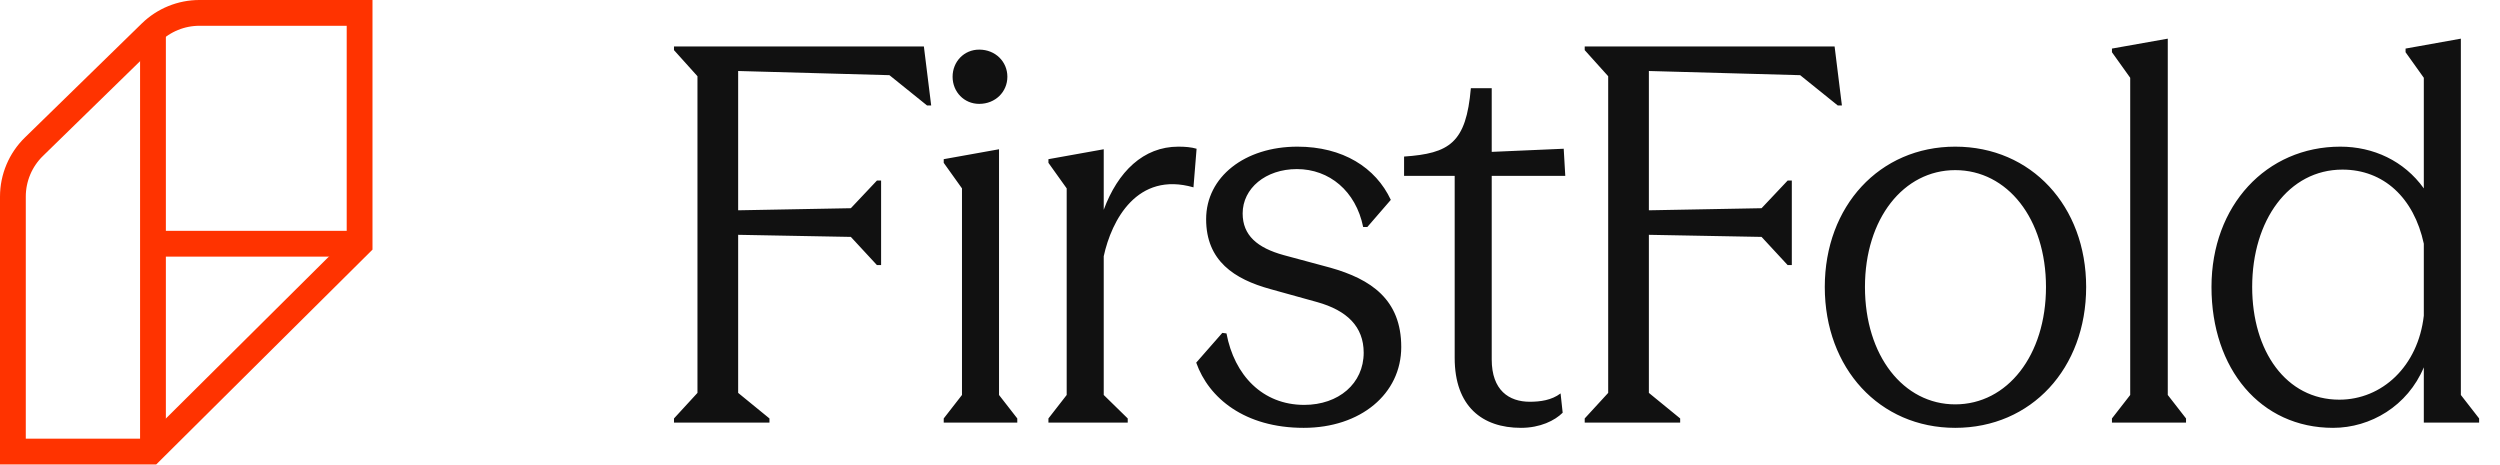
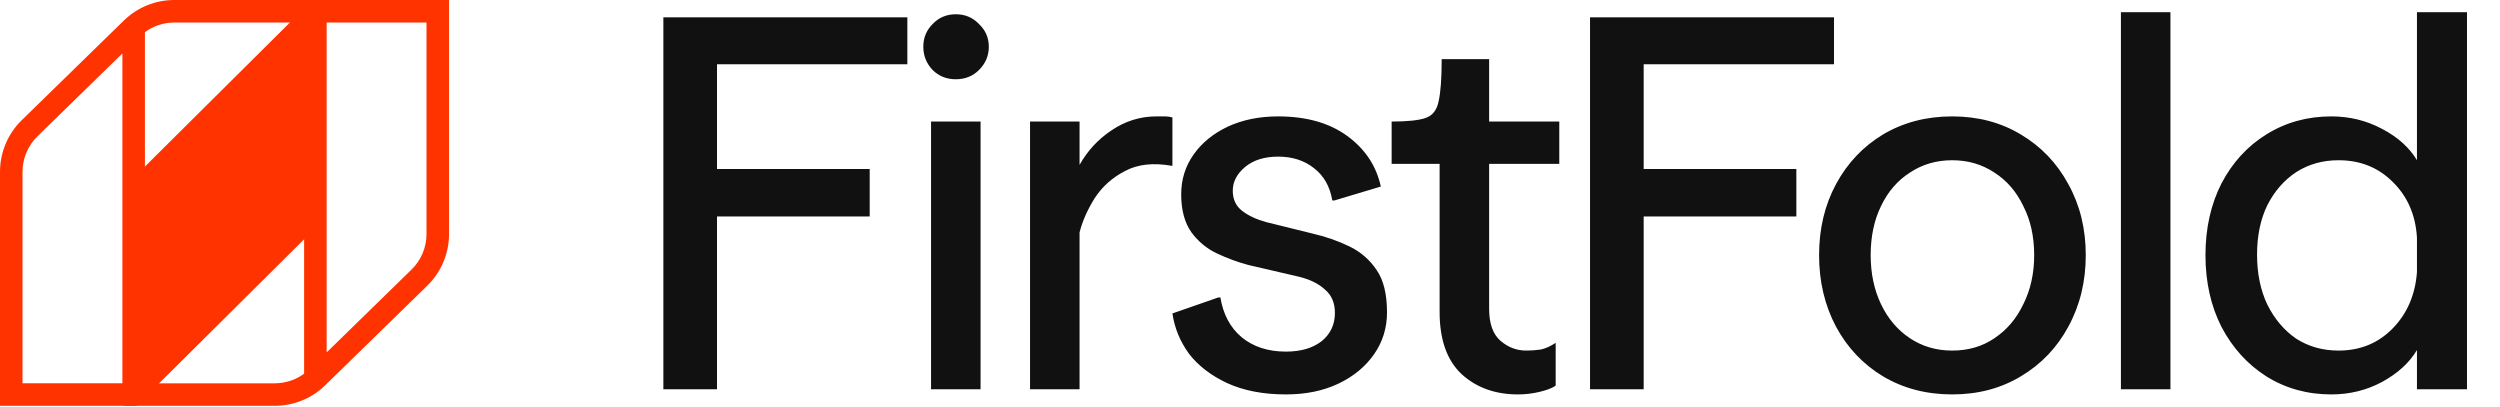
- <svg xmlns="http://www.w3.org/2000/svg" width="2044" height="380" viewBox="0 0 2044 380" fill="none">
-   <path d="M551.054 345.539V342.127L570.248 321.227V62.319L551.054 40.992V38.007H755.364L761.336 86.205H757.924L727.213 61.466L603.518 58.054V171.939L695.649 170.233L716.976 147.626H720.388V216.725H716.976L695.649 193.692L603.518 191.986V321.227L629.11 342.127V345.539H551.054ZM816.802 322.933L831.731 342.127V345.539H771.589V342.127L786.518 322.933V154.025L771.589 133.124V130.139L816.802 122.034V322.933ZM800.594 84.926C788.224 84.926 778.84 75.115 778.84 62.746C778.84 50.376 788.224 40.566 800.594 40.566C813.816 40.566 823.627 50.376 823.627 62.746C823.627 75.115 813.816 84.926 800.594 84.926ZM857.196 345.539V342.127L872.125 322.933V154.025L857.196 133.124V130.139L902.409 122.034V171.512C913.926 140.375 934.826 119.902 963.404 119.902C968.949 119.902 974.067 120.328 978.333 121.608L975.773 153.171C929.707 139.949 908.807 180.043 902.409 209.474V322.933L922.03 342.127V345.539H857.196ZM1065.9 349.804C1017.7 349.804 988.266 325.492 978.029 296.487L999.356 272.175L1002.77 272.601C1009.17 306.724 1032.2 331.037 1066.32 331.037C1094.47 331.037 1114.95 313.549 1114.95 288.383C1114.95 267.056 1101.3 253.834 1076.99 247.009L1038.6 236.346C1009.17 228.242 986.133 213.313 986.133 179.19C986.133 144.641 1017.7 119.902 1060.78 119.902C1097.89 119.902 1124.76 136.963 1137.13 163.408L1117.93 185.588H1114.52C1108.55 156.157 1086.8 138.243 1060.35 138.243C1034.76 138.243 1015.99 154.025 1015.99 174.498C1015.99 192.413 1027.93 202.65 1049.69 208.621L1087.65 218.858C1120.92 228.242 1145.66 244.877 1145.66 283.691C1145.66 322.08 1112.39 349.804 1065.9 349.804ZM1243.52 349.804C1211.95 349.804 1189.35 332.316 1189.35 292.649V143.788H1147.97V128.006C1185.08 125.447 1198.73 116.916 1202.57 72.13H1219.63V124.167L1278.49 121.608L1279.77 143.788H1219.63V293.928C1219.63 319.094 1233.71 328.478 1250.77 328.478C1259.3 328.478 1268.68 327.198 1275.93 321.653L1277.64 337.435C1271.24 343.833 1259.3 349.804 1243.52 349.804ZM1295.66 345.539V342.127L1314.85 321.227V62.319L1295.66 40.992V38.007H1499.97L1505.94 86.205H1502.53L1471.82 61.466L1348.12 58.054V171.939L1440.25 170.233L1461.58 147.626H1464.99V216.725H1461.58L1440.25 193.692L1348.12 191.986V321.227L1373.71 342.127V345.539H1295.66ZM1598.58 349.804C1536.73 349.804 1491.94 301.179 1491.94 234.64C1491.94 168.527 1536.73 119.902 1598.58 119.902C1660.85 119.902 1705.64 168.527 1705.64 234.64C1705.64 301.179 1660.85 349.804 1598.58 349.804ZM1598.58 330.61C1641.23 330.61 1672.8 290.516 1672.8 234.64C1672.8 178.764 1641.23 139.096 1598.58 139.096C1556.35 139.096 1524.79 178.764 1524.79 234.64C1524.79 290.942 1556.35 330.61 1598.58 330.61ZM1772.37 322.933L1787.3 342.127V345.539H1726.73V342.127L1741.66 322.933V63.599L1726.73 42.699V39.713L1772.37 31.609V322.933ZM1907.5 349.804C1848.21 349.804 1808.11 301.606 1808.11 234.64C1808.11 168.1 1852.9 119.902 1913.47 119.902C1940.34 119.902 1965.51 131.418 1981.71 154.025V63.599L1966.79 42.699V39.713L2012 31.609V322.933L2026.93 342.127V345.539H1981.71V300.326C1968.49 331.89 1938.21 349.804 1907.5 349.804ZM1912.62 326.771C1947.59 326.771 1977.02 299.473 1981.71 258.099V199.237C1973.61 161.702 1948.87 138.669 1915.17 138.669C1871.24 138.669 1841.38 180.043 1841.38 234.64C1841.38 287.104 1869.11 326.771 1912.62 326.771Z" fill="#111111" />
-   <path d="M10.541 160.757V369.216H123.358L294.007 199.706V10.539H163.074C148.205 10.539 133.924 16.352 123.282 26.737L27.727 119.976C16.738 130.699 10.541 145.403 10.541 160.757Z" stroke="#FF3300" stroke-width="21.082" />
-   <path d="M125.067 371.495V27.062" stroke="#FF3300" stroke-width="21.082" />
-   <path d="M125.212 199.273L297.286 199.273" stroke="#FF3300" stroke-width="21.082" />
+ <svg xmlns="http://www.w3.org/2000/svg" width="745" height="121" viewBox="0 0 745 121" fill="none">
+   <path d="M197.684 116V5.172H270.391V19.16H213.67V50.364H259.17V64.506H213.67V116H197.684ZM292.21 106.162V115.385V116H277.453V115.385V106.162V49.134V36.837V36.222H292.21V106.162ZM284.831 23.618C282.064 23.618 279.759 22.696 277.914 20.851C276.07 18.904 275.147 16.598 275.147 13.934C275.147 11.27 276.07 9.015 277.914 7.171C279.759 5.224 282.064 4.25 284.831 4.25C287.598 4.25 289.904 5.224 291.748 7.171C293.696 9.015 294.669 11.27 294.669 13.934C294.669 16.598 293.696 18.904 291.748 20.851C289.904 22.696 287.598 23.618 284.831 23.618ZM306.953 116V36.222H321.709V49.134C324.066 44.933 327.243 41.5 331.24 38.836C335.339 36.069 339.796 34.685 344.613 34.685C345.638 34.685 346.509 34.685 347.226 34.685C347.943 34.685 348.661 34.788 349.378 34.993V49.442C343.742 48.417 339.028 48.929 335.236 50.979C331.445 52.926 328.422 55.642 326.167 59.126C324.015 62.61 322.529 65.992 321.709 69.271V116H306.953ZM383.2 117.537C376.436 117.537 370.595 116.41 365.676 114.155C360.86 111.901 357.068 108.98 354.302 105.394C351.637 101.705 349.998 97.708 349.383 93.404L363.063 88.639H363.678C364.498 93.66 366.599 97.606 369.98 100.475C373.465 103.344 377.871 104.779 383.2 104.779C387.606 104.779 391.142 103.754 393.806 101.705C396.47 99.553 397.803 96.734 397.803 93.25C397.803 90.278 396.829 87.973 394.882 86.333C393.038 84.591 390.476 83.31 387.196 82.49L371.979 78.955C368.904 78.135 365.83 77.008 362.756 75.573C359.682 74.139 357.12 72.038 355.07 69.271C353.021 66.402 351.996 62.61 351.996 57.896C351.996 53.49 353.226 49.544 355.685 46.06C358.144 42.576 361.526 39.809 365.83 37.76C370.237 35.71 375.258 34.685 380.894 34.685C389.297 34.685 396.163 36.632 401.492 40.526C406.821 44.421 410.151 49.442 411.483 55.59L397.649 59.741H397.034C396.317 55.539 394.472 52.311 391.5 50.057C388.631 47.802 385.096 46.675 380.894 46.675C376.795 46.675 373.516 47.7 371.056 49.749C368.597 51.799 367.367 54.156 367.367 56.82C367.367 59.382 368.29 61.38 370.134 62.815C371.979 64.25 374.387 65.377 377.359 66.197L391.039 69.578C395.036 70.501 398.725 71.782 402.107 73.421C405.488 75.061 408.204 77.418 410.253 80.492C412.303 83.464 413.328 87.665 413.328 93.097C413.328 97.708 412.047 101.858 409.485 105.547C406.923 109.237 403.388 112.157 398.879 114.309C394.37 116.461 389.143 117.537 383.2 117.537ZM452.369 117.537C445.605 117.537 440.02 115.539 435.614 111.542C431.207 107.443 429.004 101.243 429.004 92.943V48.827H414.709V36.222C419.423 36.222 422.804 35.864 424.854 35.147C426.903 34.429 428.184 32.789 428.697 30.228C429.312 27.563 429.619 23.362 429.619 17.623H443.761V36.222H464.666V48.827H443.761V92.021C443.761 96.427 444.888 99.604 447.142 101.551C449.397 103.498 451.959 104.471 454.828 104.471C456.263 104.471 457.697 104.369 459.132 104.164C460.567 103.857 462.053 103.191 463.59 102.166V114.924C462.565 115.641 460.977 116.256 458.825 116.769C456.673 117.281 454.521 117.537 452.369 117.537ZM473.829 116V5.172H546.535V19.16H489.815V50.364H535.314V64.506H489.815V116H473.829ZM581.747 117.537C574.061 117.537 567.195 115.744 561.149 112.157C555.205 108.57 550.543 103.652 547.161 97.401C543.779 91.047 542.088 83.925 542.088 76.034C542.088 68.144 543.779 61.073 547.161 54.822C550.543 48.571 555.205 43.652 561.149 40.065C567.195 36.479 574.061 34.685 581.747 34.685C589.432 34.685 596.247 36.479 602.191 40.065C608.237 43.652 612.95 48.571 616.332 54.822C619.816 61.073 621.558 68.144 621.558 76.034C621.558 83.925 619.816 91.047 616.332 97.401C612.95 103.652 608.237 108.57 602.191 112.157C596.247 115.744 589.432 117.537 581.747 117.537ZM581.747 104.471C586.563 104.471 590.764 103.242 594.351 100.782C598.04 98.323 600.91 94.941 602.959 90.637C605.111 86.333 606.187 81.466 606.187 76.034C606.187 70.501 605.111 65.633 602.959 61.432C600.91 57.128 598.04 53.797 594.351 51.44C590.662 48.981 586.46 47.751 581.747 47.751C577.033 47.751 572.831 48.981 569.142 51.44C565.453 53.797 562.584 57.128 560.534 61.432C558.485 65.633 557.46 70.501 557.46 76.034C557.46 81.466 558.485 86.333 560.534 90.637C562.584 94.941 565.453 98.323 569.142 100.782C572.831 103.242 577.033 104.471 581.747 104.471ZM646.79 106.162V115.385V116H632.034V115.385V106.162V16.547V4.25V3.635H646.79V106.162ZM694.736 117.537C687.563 117.537 681.107 115.744 675.368 112.157C669.732 108.57 665.274 103.652 661.995 97.401C658.818 91.15 657.23 84.028 657.23 76.034C657.23 68.041 658.818 60.919 661.995 54.668C665.274 48.417 669.732 43.55 675.368 40.065C681.107 36.479 687.563 34.685 694.736 34.685C700.167 34.685 705.188 35.915 709.8 38.374C714.514 40.834 717.998 43.959 720.252 47.751V3.635H735.163V116H720.252V104.318C717.998 108.109 714.514 111.286 709.8 113.848C705.188 116.307 700.167 117.537 694.736 117.537ZM696.888 104.471C703.344 104.471 708.724 102.268 713.028 97.862C717.332 93.455 719.74 87.87 720.252 81.107V70.808C719.842 64.045 717.434 58.511 713.028 54.207C708.724 49.903 703.344 47.751 696.888 47.751C692.174 47.751 687.972 48.929 684.283 51.286C680.697 53.643 677.827 56.923 675.675 61.124C673.626 65.326 672.601 70.245 672.601 75.881C672.601 81.517 673.626 86.487 675.675 90.791C677.827 95.095 680.697 98.477 684.283 100.936C687.972 103.293 692.174 104.471 696.888 104.471Z" fill="#111111" />
+   <path fill-rule="evenodd" clip-rule="evenodd" d="M96.983 64.994L40.667 120.935H0V51.194C0 45.4 2.338 39.851 6.485 35.805L36.914 6.112C40.93 2.194 46.32 4.41373e-05 51.931 0H96.983V64.994ZM11.174 40.609C8.322 43.392 6.713 47.209 6.713 51.194V114.221H36.471V15.925L11.174 40.609ZM43.184 108.971L91.12 60.769H43.184V108.971ZM51.931 6.713C48.767 6.713 45.706 7.728 43.184 9.578V54.056H90.27V6.713H51.931Z" fill="#FF3300" />
+   <path fill-rule="evenodd" clip-rule="evenodd" d="M36.829 55.944L93.145 0.003L133.813 0.003L133.813 69.744C133.813 75.538 131.474 81.087 127.327 85.133L96.898 114.825C92.882 118.744 87.493 120.937 81.882 120.937L36.829 120.937L36.829 55.944ZM122.639 80.328C125.491 77.545 127.099 73.729 127.099 69.744L127.099 6.717L97.342 6.717L97.342 105.012L122.639 80.328ZM90.628 11.967L48.189 54.122L90.628 54.122L90.628 11.967ZM81.882 114.224C85.045 114.224 88.106 113.21 90.628 111.36L90.628 60.835L43.543 60.835L43.543 114.224L81.882 114.224Z" fill="#FF3300" />
+   <path d="M93.723 59.469H42.051V111L93.723 59.469Z" fill="#FF3300" />
+   <path d="M42.05 59.371L90.723 59.371L90.723 8.5L42.05 59.371Z" fill="#FF3300" />
</svg>
